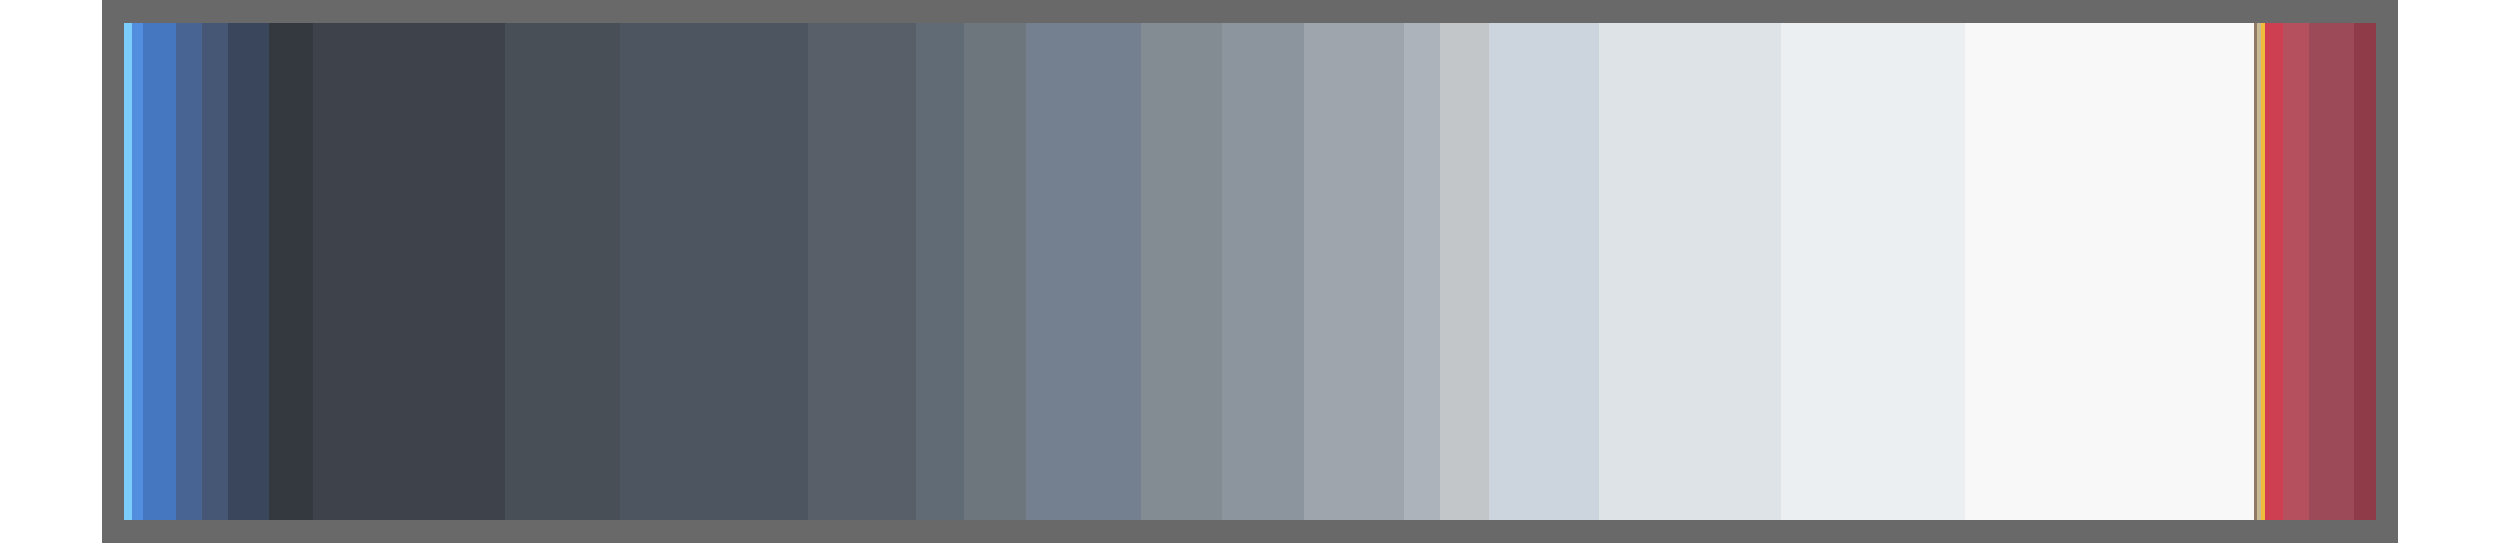
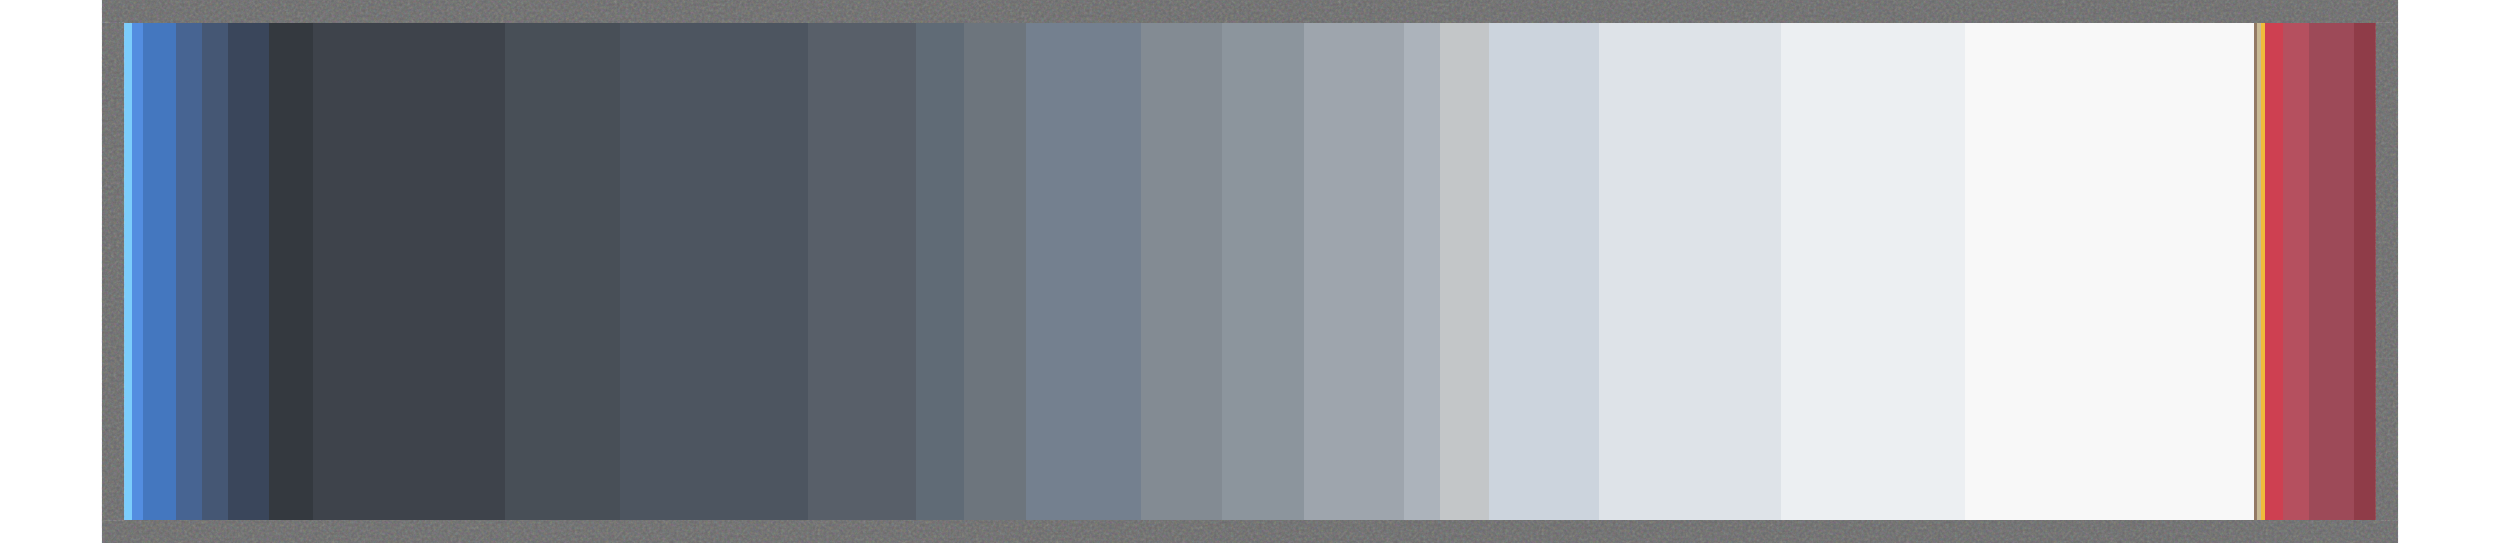
<svg xmlns="http://www.w3.org/2000/svg" viewBox="-5 0 1105 240" shape-rendering="CrispEdges">
  <rect x="50.00" y="10" width="3.27" height="220" style="stroke-width: 0; stroke: none; fill: #7bcdfc;" />
  <rect x="53.27" y="10" width="4.90" height="220" style="stroke-width: 0; stroke: none; fill: #538de0;" />
  <rect x="58.17" y="10" width="14.71" height="220" style="stroke-width: 0; stroke: none; fill: #4477bf;" />
  <rect x="72.88" y="10" width="11.44" height="220" style="stroke-width: 0; stroke: none; fill: #476492;" />
  <rect x="84.31" y="10" width="11.44" height="220" style="stroke-width: 0; stroke: none; fill: #455774;" />
  <rect x="95.75" y="10" width="17.97" height="220" style="stroke-width: 0; stroke: none; fill: #3a465b;" />
  <rect x="113.73" y="10" width="19.61" height="220" style="stroke-width: 0; stroke: none; fill: #34393f;" />
  <rect x="133.33" y="10" width="84.97" height="220" style="stroke-width: 0; stroke: none; fill: #3e434b;" />
  <rect x="218.30" y="10" width="50.65" height="220" style="stroke-width: 0; stroke: none; fill: #484f57;" />
  <rect x="268.95" y="10" width="83.33" height="220" style="stroke-width: 0; stroke: none; fill: #4d5560;" />
  <rect x="352.29" y="10" width="47.39" height="220" style="stroke-width: 0; stroke: none; fill: #585f69;" />
  <rect x="399.67" y="10" width="21.24" height="220" style="stroke-width: 0; stroke: none; fill: #606b76;" />
  <rect x="420.92" y="10" width="27.78" height="220" style="stroke-width: 0; stroke: none; fill: #6d757d;" />
  <rect x="448.69" y="10" width="50.65" height="220" style="stroke-width: 0; stroke: none; fill: #74808f;" />
  <rect x="499.35" y="10" width="35.95" height="220" style="stroke-width: 0; stroke: none; fill: #838b93;" />
  <rect x="535.29" y="10" width="35.95" height="220" style="stroke-width: 0; stroke: none; fill: #8c959d;" />
  <rect x="571.24" y="10" width="44.12" height="220" style="stroke-width: 0; stroke: none; fill: #9ea5ad;" />
  <rect x="615.36" y="10" width="16.34" height="220" style="stroke-width: 0; stroke: none; fill: #acb3bb;" />
  <rect x="631.70" y="10" width="21.24" height="220" style="stroke-width: 0; stroke: none; fill: #c3c6c8;" />
  <rect x="652.94" y="10" width="49.02" height="220" style="stroke-width: 0; stroke: none; fill: #ccd4dd;" />
  <rect x="701.96" y="10" width="80.07" height="220" style="stroke-width: 0; stroke: none; fill: #dee3e8;" />
  <rect x="782.03" y="10" width="81.70" height="220" style="stroke-width: 0; stroke: none; fill: #eceff2;" />
  <rect x="863.73" y="10" width="127.45" height="220" style="stroke-width: 0; stroke: none; fill: #f8f8f8;" />
  <rect x="991.18" y="10" width="1.63" height="220" style="stroke-width: 0; stroke: none; fill: #937a65;" />
  <rect x="992.81" y="10" width="1.63" height="220" style="stroke-width: 0; stroke: none; fill: #c8ba95;" />
  <rect x="994.44" y="10" width="1.63" height="220" style="stroke-width: 0; stroke: none; fill: #efbc3b;" />
  <rect x="996.08" y="10" width="8.17" height="220" style="stroke-width: 0; stroke: none; fill: #ce4051;" />
  <rect x="1004.25" y="10" width="11.44" height="220" style="stroke-width: 0; stroke: none; fill: #b5505f;" />
  <rect x="1015.69" y="10" width="19.61" height="220" style="stroke-width: 0; stroke: none; fill: #9d4a58;" />
  <rect x="1035.29" y="10" width="14.71" height="220" style="stroke-width: 0; stroke: none; fill: #8f3c48;" />
-   <rect x="45" y="5" width="1005" height="230" style="stroke-width: 10; stroke: #696969; fill: none" />
+   <filter id="noise" filterUnits="objectBoundingBox" x="0%" y="0%" width="100%" height="100%">
+     <feTurbulence type="fractalNoise" baseFrequency="0.8" numOctaves="10" />
+   </filter>
+   <rect x="45" y="5" width="1005" height="230" stroke-width="10" stroke="#696969" fill="none" />
+   <rect x="40" y="0" width="1015" height="10" stroke-width="0" filter="url(#noise)" opacity="0.3" fill="none" />
+   <rect x="40" y="230" width="1015" height="10" stroke-width="0" filter="url(#noise)" opacity="0.3" fill="none" />
+   <rect x="40" y="10" width="10" height="220" stroke-width="0" filter="url(#noise)" opacity="0.3" fill="none" />
+   <rect x="1045" y="10" width="10" height="220" stroke-width="0" filter="url(#noise)" opacity="0.3" fill="none" />
</svg>
